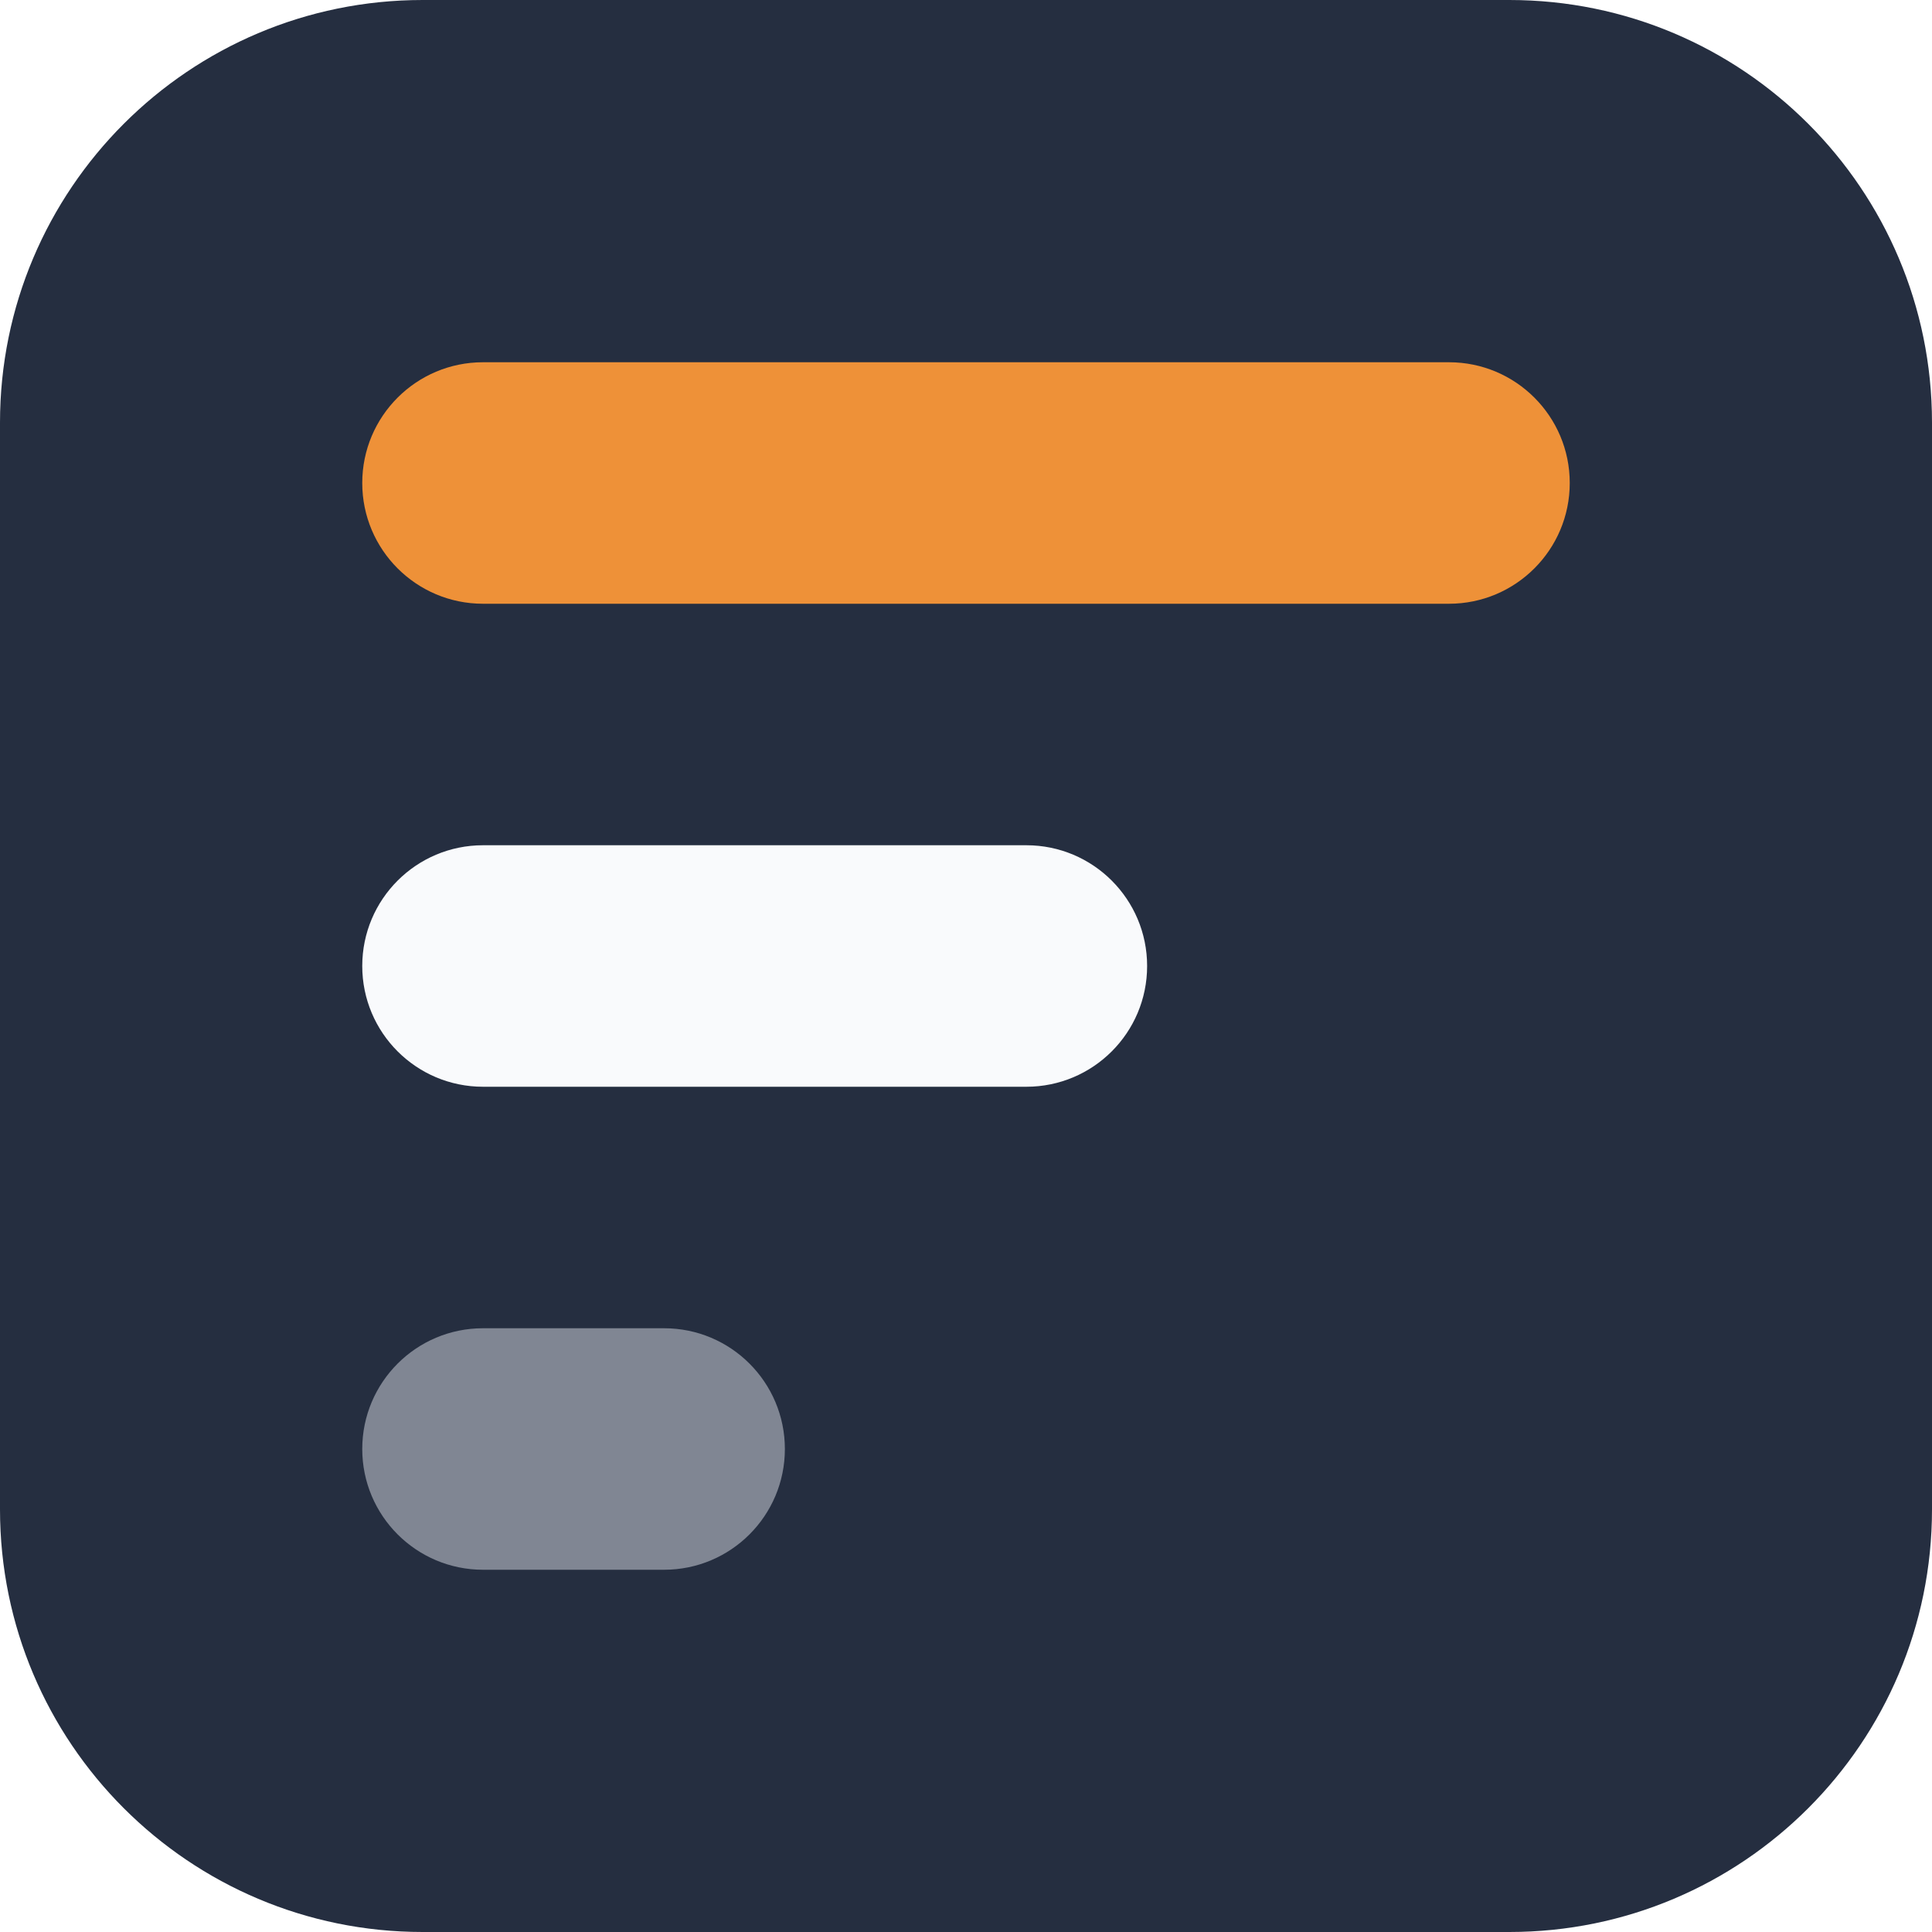
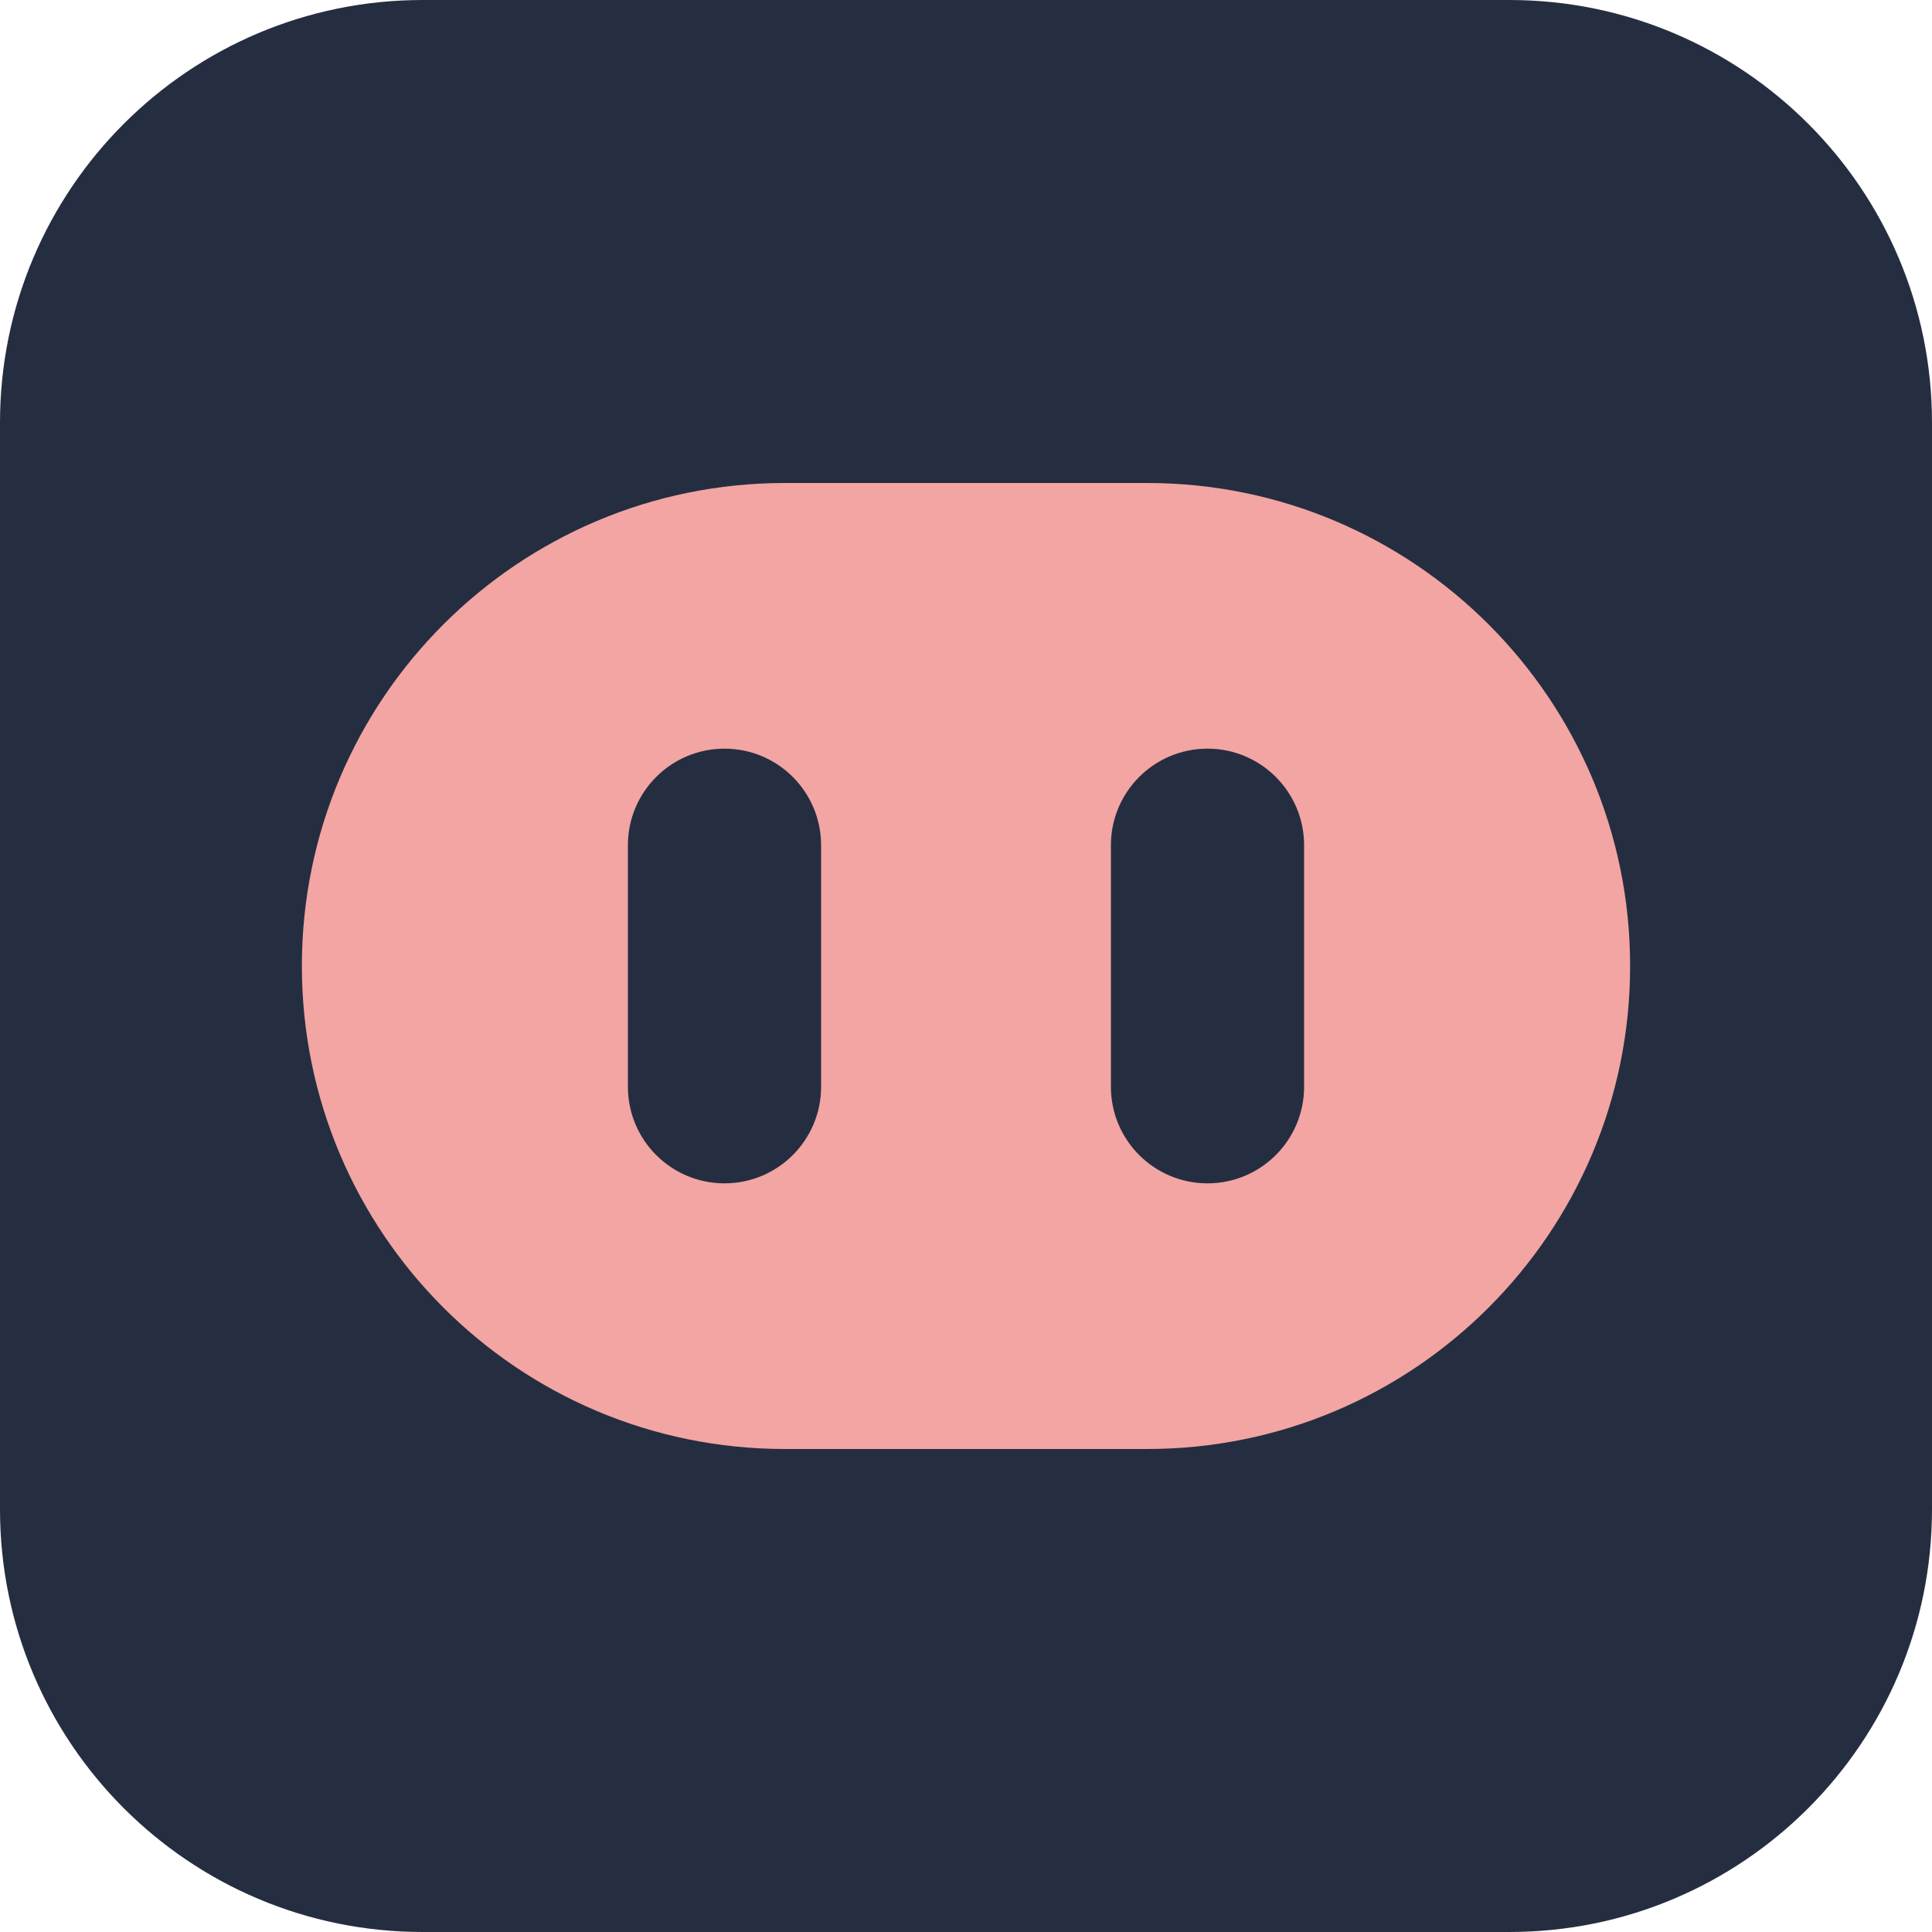
<svg xmlns="http://www.w3.org/2000/svg" viewBox="0 0 32 32" role="img" aria-label="Slopsplorer">
  <rect width="32" height="32" rx="7" fill="#252E40" />
-   <rect x="6" y="6" width="20" height="4" rx="2" fill="#EE9138" />
-   <rect x="6" y="14" width="13" height="4" rx="2" fill="#F9FAFC" />
-   <rect x="6" y="22" width="7" height="4" rx="2" fill="#808693" />
+   <rect x="5" y="8" width="22" height="16" rx="8" fill="#F2A5A3" />
+   <rect x="10.4" y="12.4" width="3.2" height="7.2" rx="1.6" fill="#252E40" />
+   <rect x="18.4" y="12.4" width="3.2" height="7.2" rx="1.6" fill="#252E40" />
</svg>
